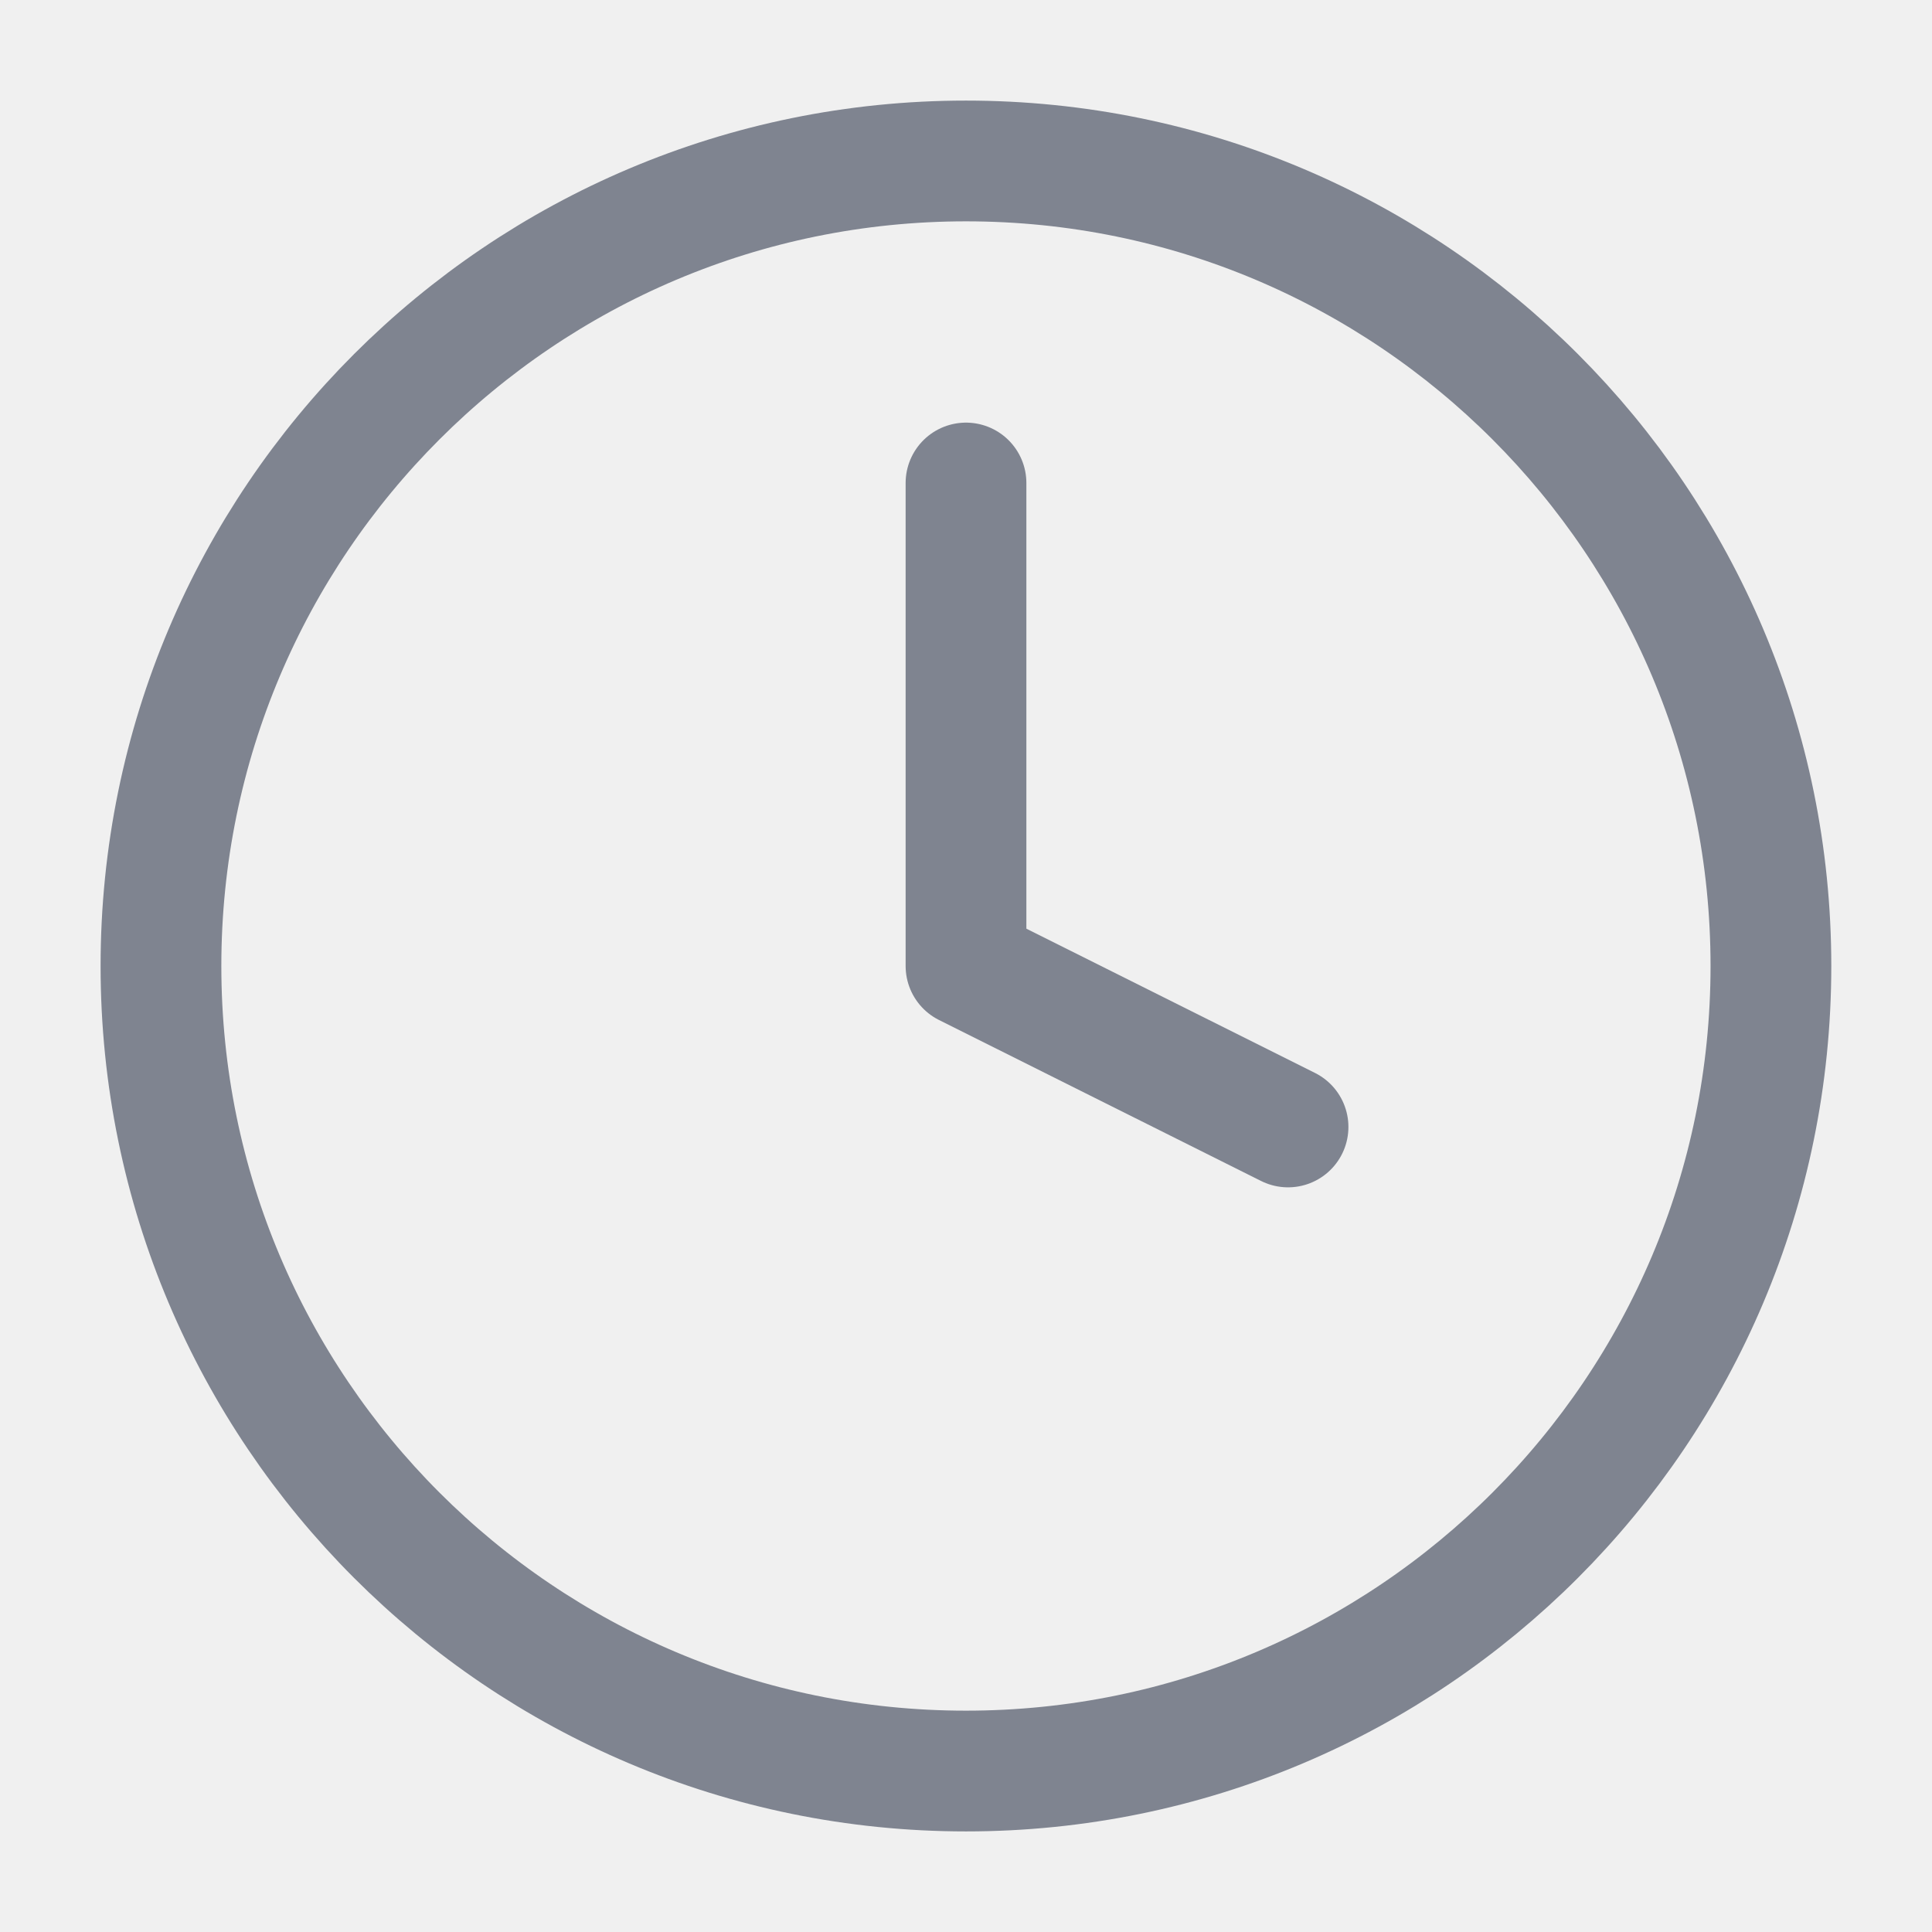
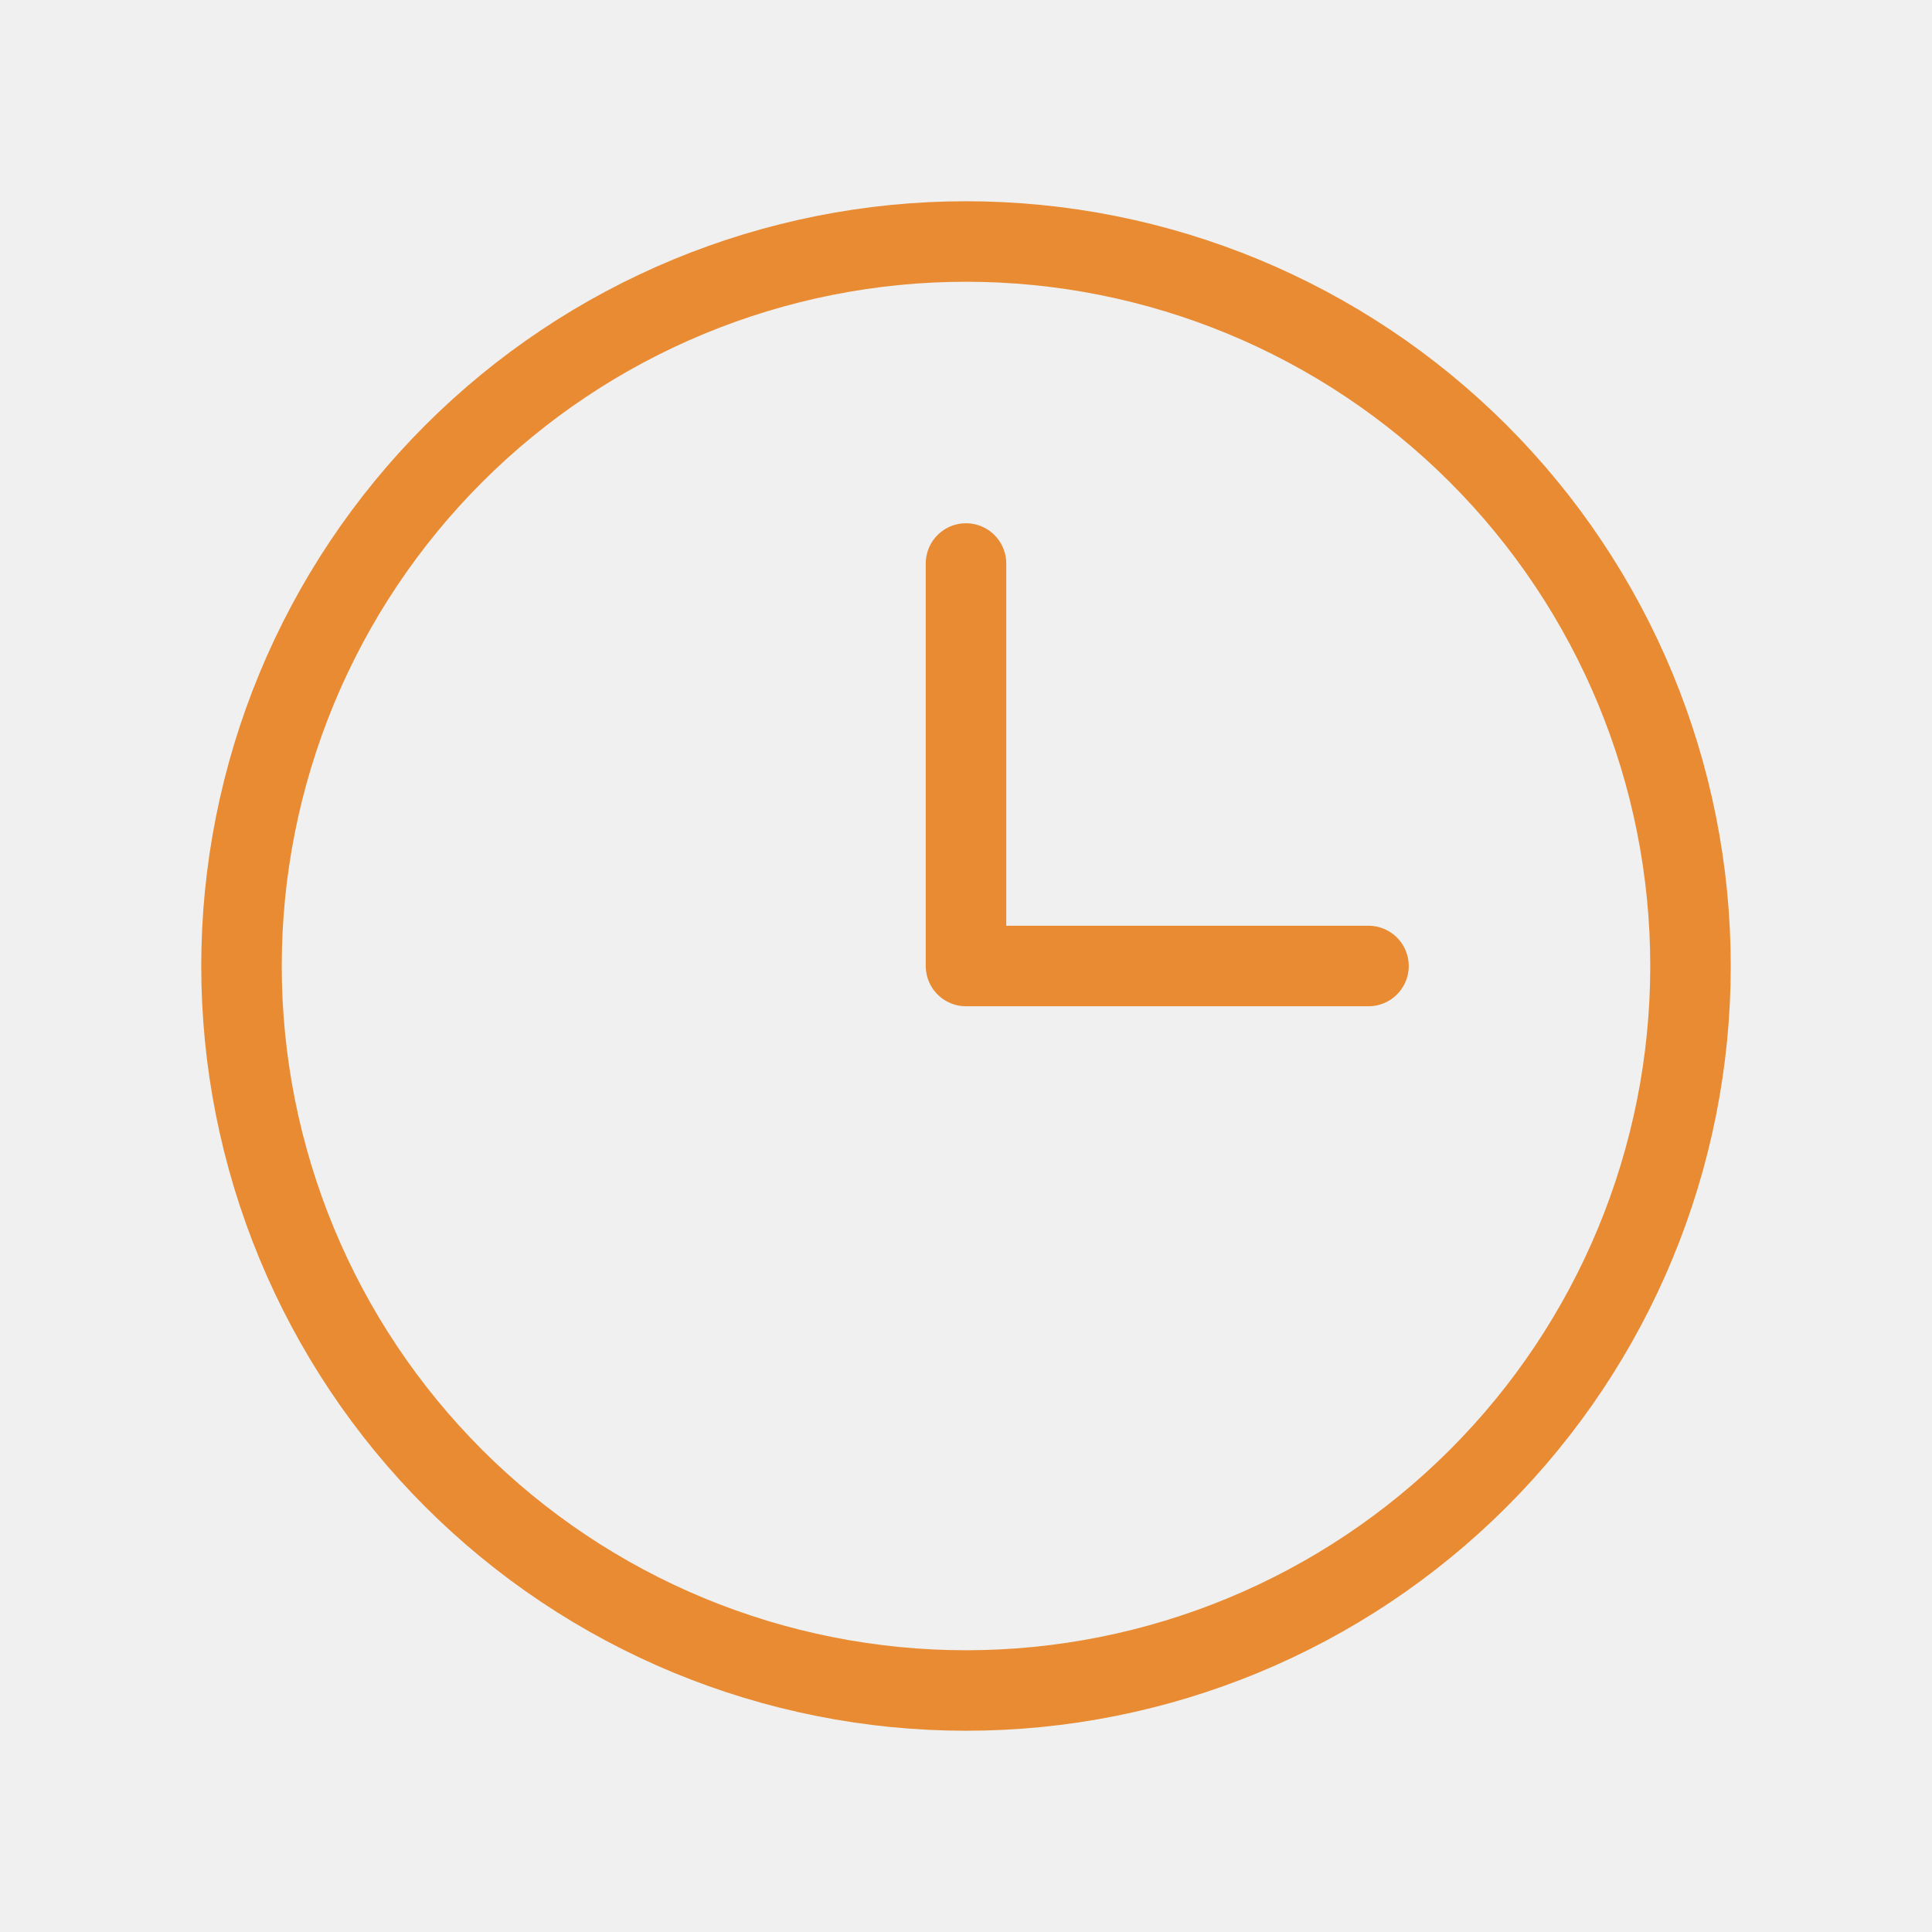
- <svg xmlns="http://www.w3.org/2000/svg" width="16" height="16" viewBox="0 0 16 16" fill="none">
-   <g clip-path="url(#clip0_257_7424)">
-     <path d="M8 14.667C11.682 14.667 14.666 11.682 14.666 8C14.666 4.318 11.682 1.333 8 1.333C4.318 1.333 1.333 4.318 1.333 8C1.333 11.682 4.318 14.667 8 14.667Z" stroke="#7F8490" stroke-linecap="round" stroke-linejoin="round" />
-     <path d="M8 4V8L10.667 9.333" stroke="#7F8490" stroke-linecap="round" stroke-linejoin="round" />
-   </g>
-   <defs>
-     <clipPath id="clip0_257_7424">
-       <rect width="16" height="16" fill="white" />
-     </clipPath>
-   </defs>
+ <svg xmlns="http://www.w3.org/2000/svg" width="24" height="24" viewBox="0 0 24 24" fill="none">
+   <path d="M12 7V12H17M12 21C10.818 21 9.648 20.767 8.556 20.315C7.464 19.863 6.472 19.2 5.636 18.364C4.8 17.528 4.137 16.536 3.685 15.444C3.233 14.352 3 13.182 3 12C3 10.818 3.233 9.648 3.685 8.556C4.137 7.464 4.8 6.472 5.636 5.636C6.472 4.8 7.464 4.137 8.556 3.685C9.648 3.233 10.818 3 12 3C14.387 3 16.676 3.948 18.364 5.636C20.052 7.324 21 9.613 21 12C21 14.387 20.052 16.676 18.364 18.364C16.676 20.052 14.387 21 12 21Z" stroke="#E88B33" stroke-linecap="round" stroke-linejoin="round" />
</svg>
